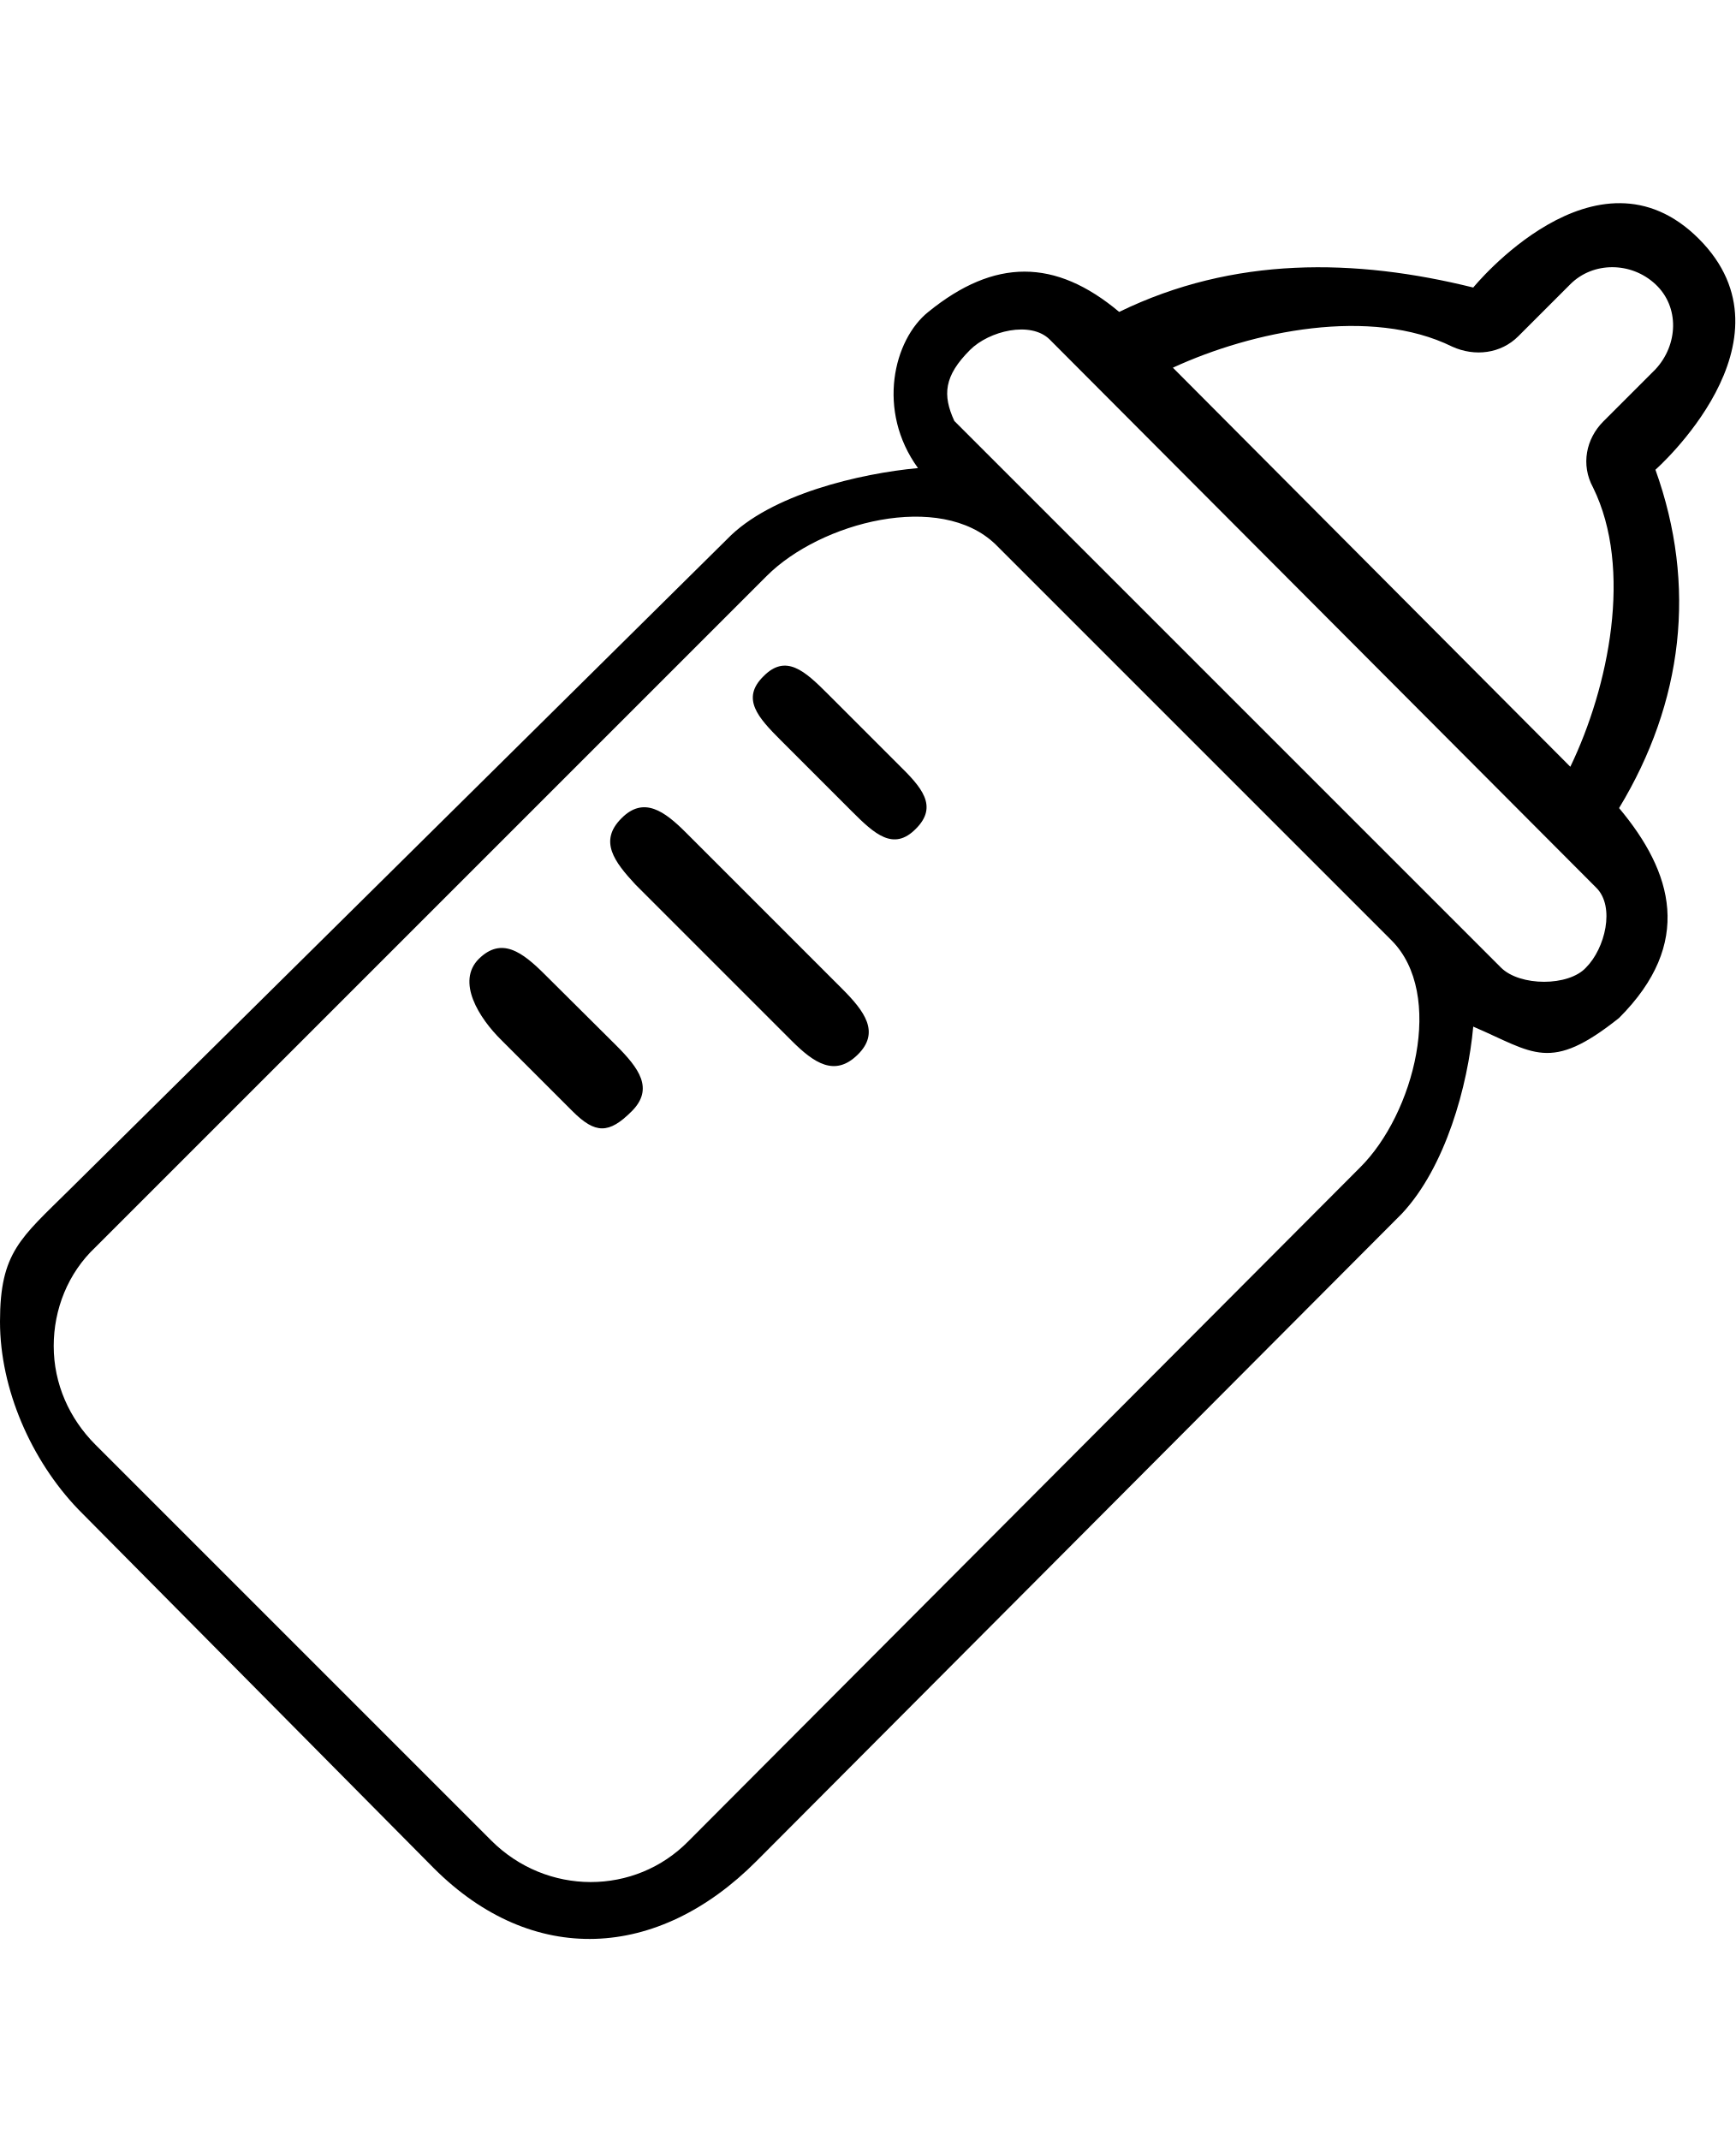
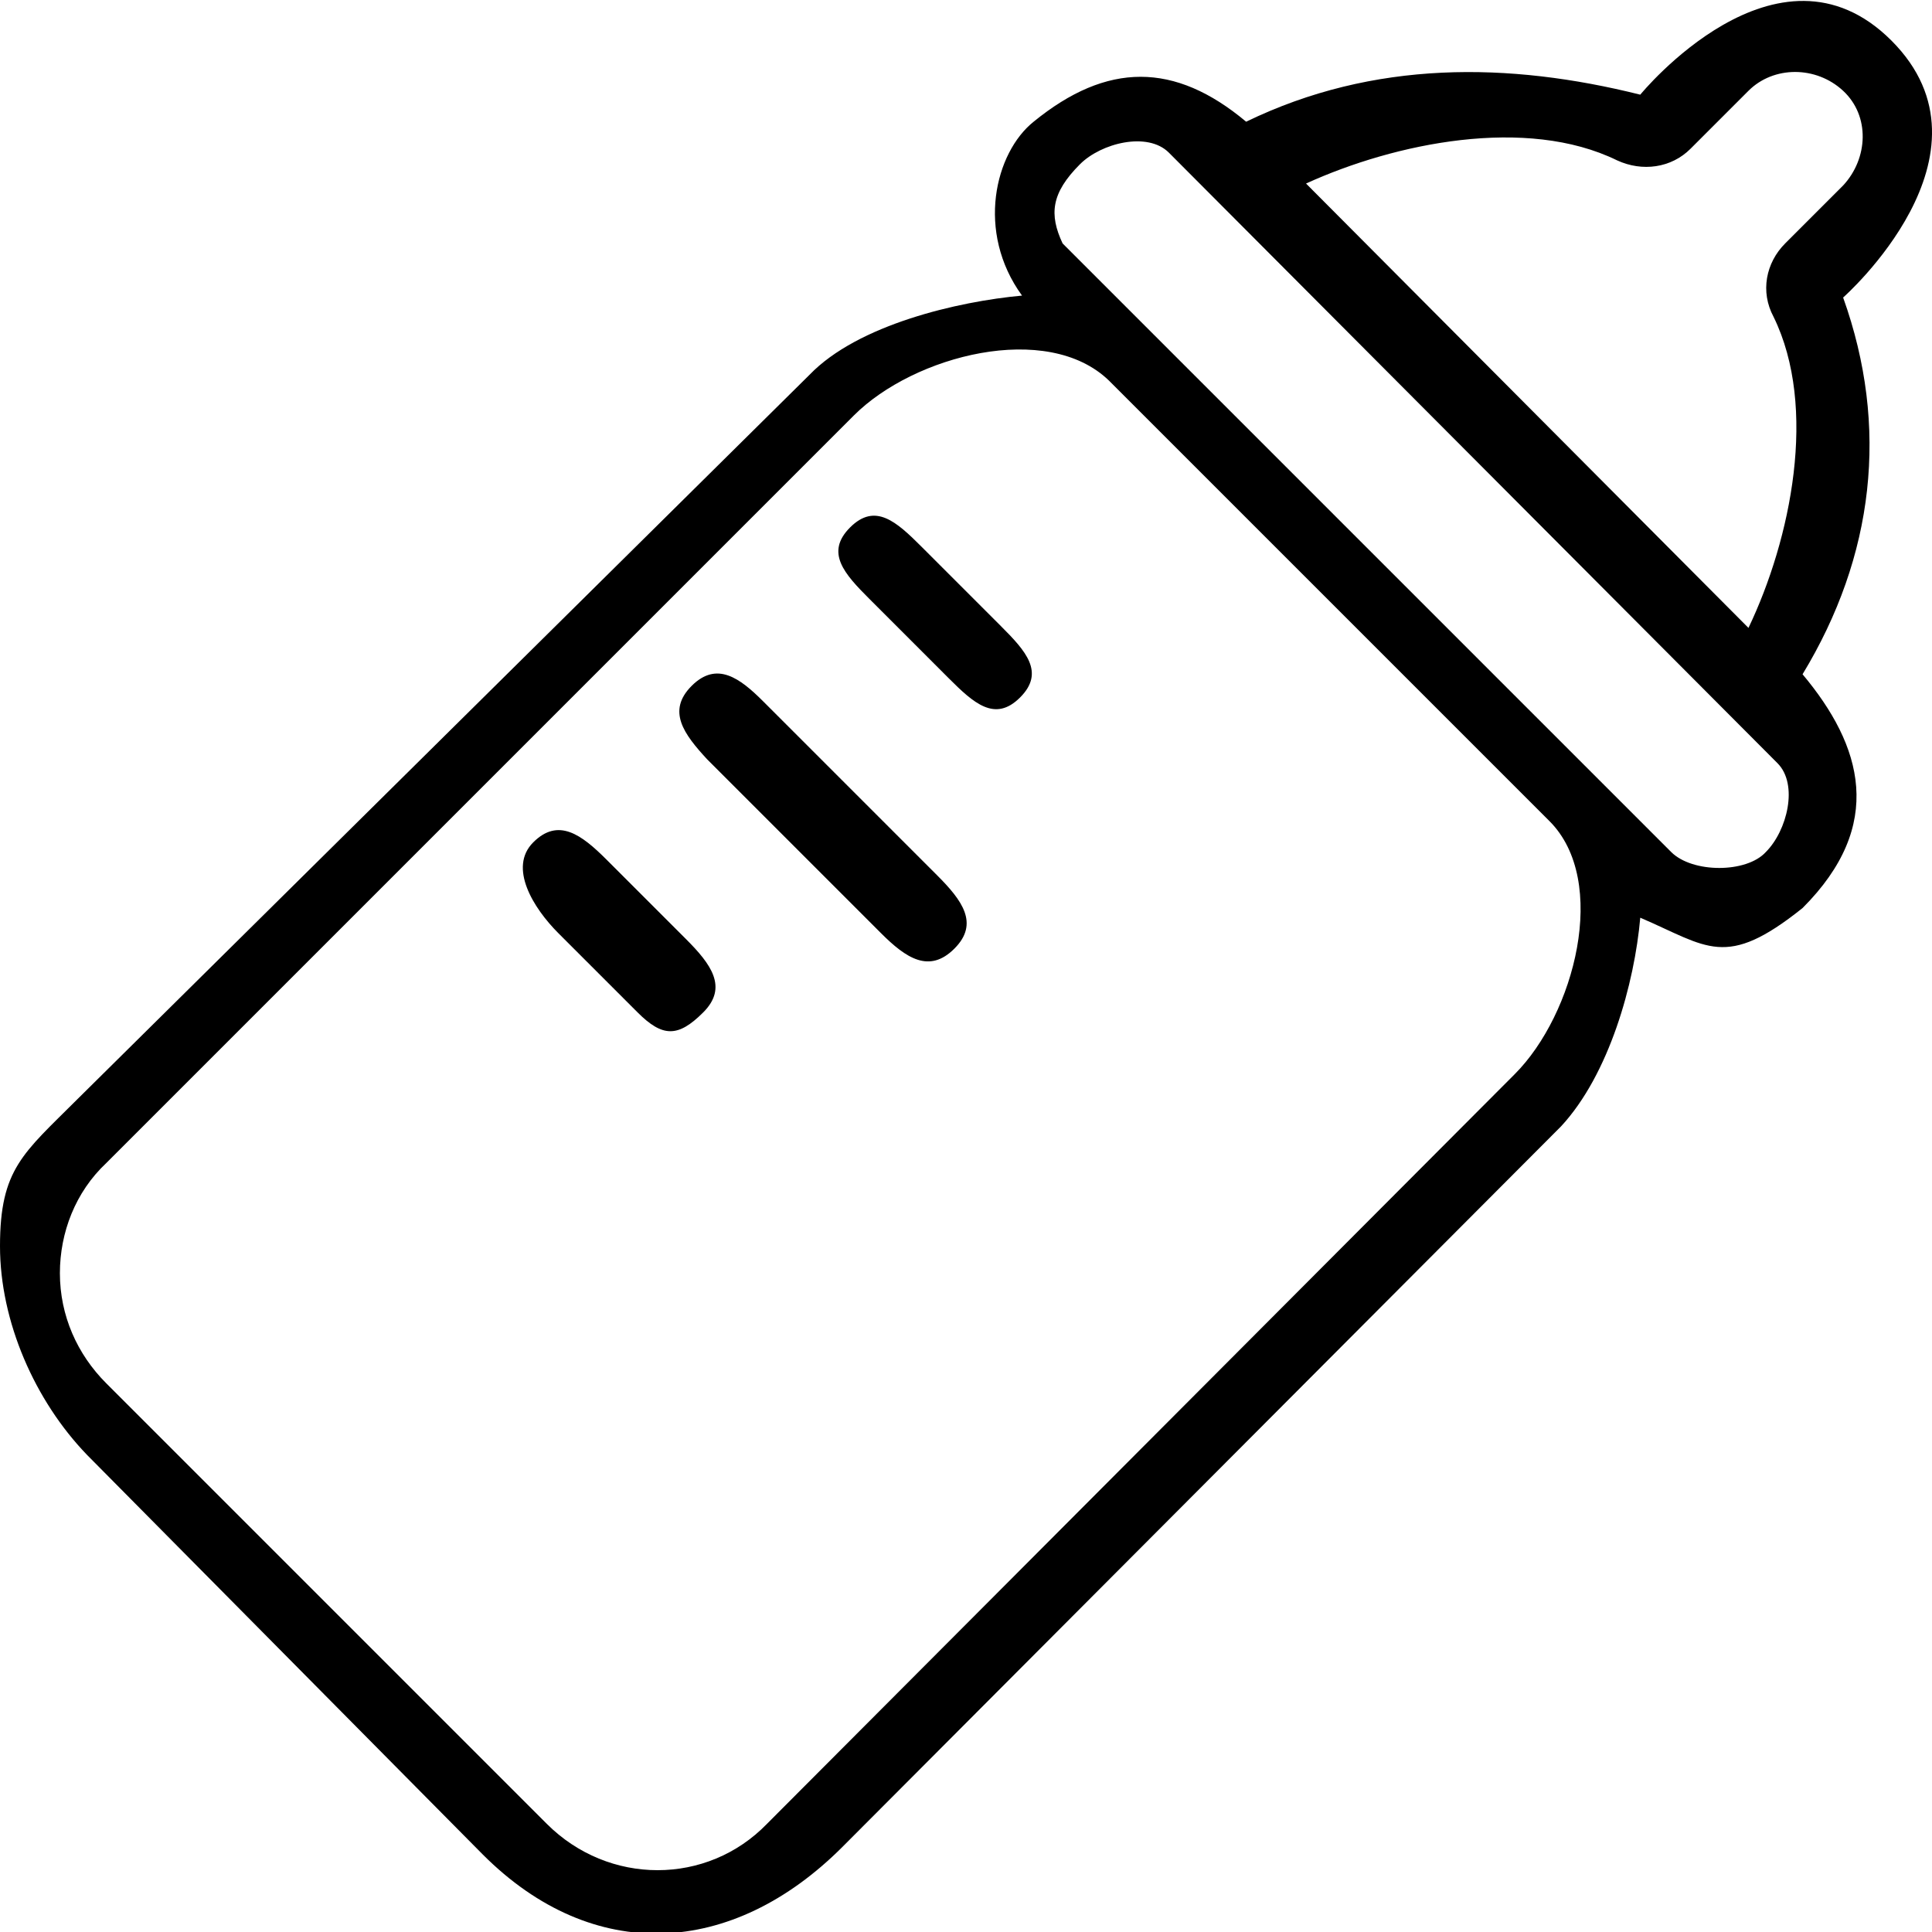
- <svg xmlns="http://www.w3.org/2000/svg" version="1.1" class="dibsvg-svg dibsvg-baby-bottle" viewBox="0 0 420 518">
-   <path d="M356.6,248.5c14.7,6.3,18.5,11.3,35.3-2.1c18.1-18.1,13-35.3,0-50.8c15.5-25.6,18.9-53.8,8.8-81.9             c0,0,35.3-31.1,10.5-55.9c-24.8-24.8-54.6,11.8-54.6,11.8c-28.6-7.1-58-7.6-85.7,5.9c-15.5-13-30.2-13-46.2,0             c-8.4,6.7-12.6,23.9-2.5,37.8c-13.9,1.3-35.7,6.3-46.2,17.2L16.8,288C5,299.7,0,303.1,0,319.9c0,16.4,7.6,33.6,18.9,45.4l86.1,86.9             c23.9,23.9,54.2,22.3,78.1-1.7l156.2-156.7C349.9,282.5,355.3,262.8,356.6,248.5z M351.5,83.9c5.5,2.5,11.8,1.7,16-2.5l12.6-12.6             c5.5-5.5,14.7-5.5,20.6,0s5.5,14.7,0,20.6l-12.6,12.6c-4.2,4.2-5.5,10.5-2.5,16c9.7,19.7,3.8,48.3-5.5,67.6l-96.2-96.6             C303.2,80.1,331.8,74.2,351.5,83.9z M118.9,445.5l-95.8-95.8C16.8,343.4,13,335,13,325.8c0-8.8,3.4-17.6,10.1-23.9l162.5-162.5             c13-13,42-20.6,55.4-7.6l95.8,95.8c13,13,5.5,42-7.6,55l-162.5,163C153.7,458.9,132.3,458.9,118.9,445.5z M363.3,234.2L231,101.9             c-2.9-6.3-2.5-10.9,3.8-17.2c4.6-4.6,14.7-7.1,19.3-2.5l132.3,132.7c4.6,4.6,2.1,14.7-2.5,19.3C379.7,238.8,367.9,238.8,363.3,234.2             z M189,179.2l17.2,17.2c5.5,5.5,10.1,9.7,15.5,4.2c5.5-5.5,1.3-10.1-4.2-15.5l-17.2-17.2c-5.5-5.5-10.1-9.7-15.5-4.2             C179.3,169.1,183.5,173.7,189,179.2z M150.4,198.1c-5.5,5.5-1.7,10.5,3.4,16l37.8,37.8c5.5,5.5,10.5,8.8,16,3.4s1.7-10.5-3.8-16             l-37.8-37.8C160.9,196.4,155.8,192.6,150.4,198.1z M131.9,235.9c-5.5-5.5-10.5-9.2-16-3.8c-5.5,5.5,0,14.3,5.5,19.7l17.2,17.2             c5.5,5.5,8.8,5.5,14.3,0c5.5-5.5,1.7-10.5-3.8-16L131.9,235.9z" />
+ <svg xmlns="http://www.w3.org/2000/svg" version="1.1" class="dibsvg-svg dibsvg-baby-bottle" viewBox="0 0 100 100">
+   <path class="st0" d="M84.9,47.5c3.5,1.5,4.4,2.7,8.4-0.5c4.3-4.3,3.1-8.4,0-12.1c3.7-6.1,4.5-12.8,2.1-19.5c0,0,8.4-7.4,2.5-13.3  c-5.9-5.9-13,2.8-13,2.8c-6.8-1.7-13.8-1.8-20.4,1.4c-3.7-3.1-7.2-3.1-11,0c-2,1.6-3,5.7-0.6,9c-3.3,0.3-8.5,1.5-11,4.1L4,56.9  c-2.8,2.8-4,3.6-4,7.6c0,3.9,1.8,8,4.5,10.8l20.5,20.7c5.7,5.7,12.9,5.3,18.6-0.4l37.2-37.3C83.3,55.6,84.6,50.9,84.9,47.5z   M83.7,8.3c1.3,0.6,2.8,0.4,3.8-0.6l3-3c1.3-1.3,3.5-1.3,4.9,0s1.3,3.5,0,4.9l-3,3c-1,1-1.3,2.5-0.6,3.8c2.3,4.7,0.9,11.5-1.3,16.1  L67.6,9.5C72.2,7.4,79,6,83.7,8.3z M28.3,94.4L5.5,71.6c-1.5-1.5-2.4-3.5-2.4-5.7c0-2.1,0.8-4.2,2.4-5.7l38.7-38.7  c3.1-3.1,10-4.9,13.2-1.8l22.8,22.8c3.1,3.1,1.3,10-1.8,13.1L39.7,94.4C36.6,97.6,31.5,97.6,28.3,94.4z M86.5,44.1L55,12.6  c-0.7-1.5-0.6-2.6,0.9-4.1c1.1-1.1,3.5-1.7,4.6-0.6L92,39.5c1.1,1.1,0.5,3.5-0.6,4.6C90.4,45.2,87.6,45.2,86.5,44.1z M45,31l4.1,4.1  c1.3,1.3,2.4,2.3,3.7,1c1.3-1.3,0.3-2.4-1-3.7l-4.1-4.1c-1.3-1.3-2.4-2.3-3.7-1C42.7,28.6,43.7,29.7,45,31z M35.8,35.5  c-1.3,1.3-0.4,2.5,0.8,3.8l9,9c1.3,1.3,2.5,2.1,3.8,0.8c1.3-1.3,0.4-2.5-0.9-3.8l-9-9C38.3,35.1,37.1,34.2,35.8,35.5z M31.4,44.5  c-1.3-1.3-2.5-2.2-3.8-0.9c-1.3,1.3,0,3.4,1.3,4.7l4.1,4.1c1.3,1.3,2.1,1.3,3.4,0c1.3-1.3,0.4-2.5-0.9-3.8L31.4,44.5z" />
</svg>
